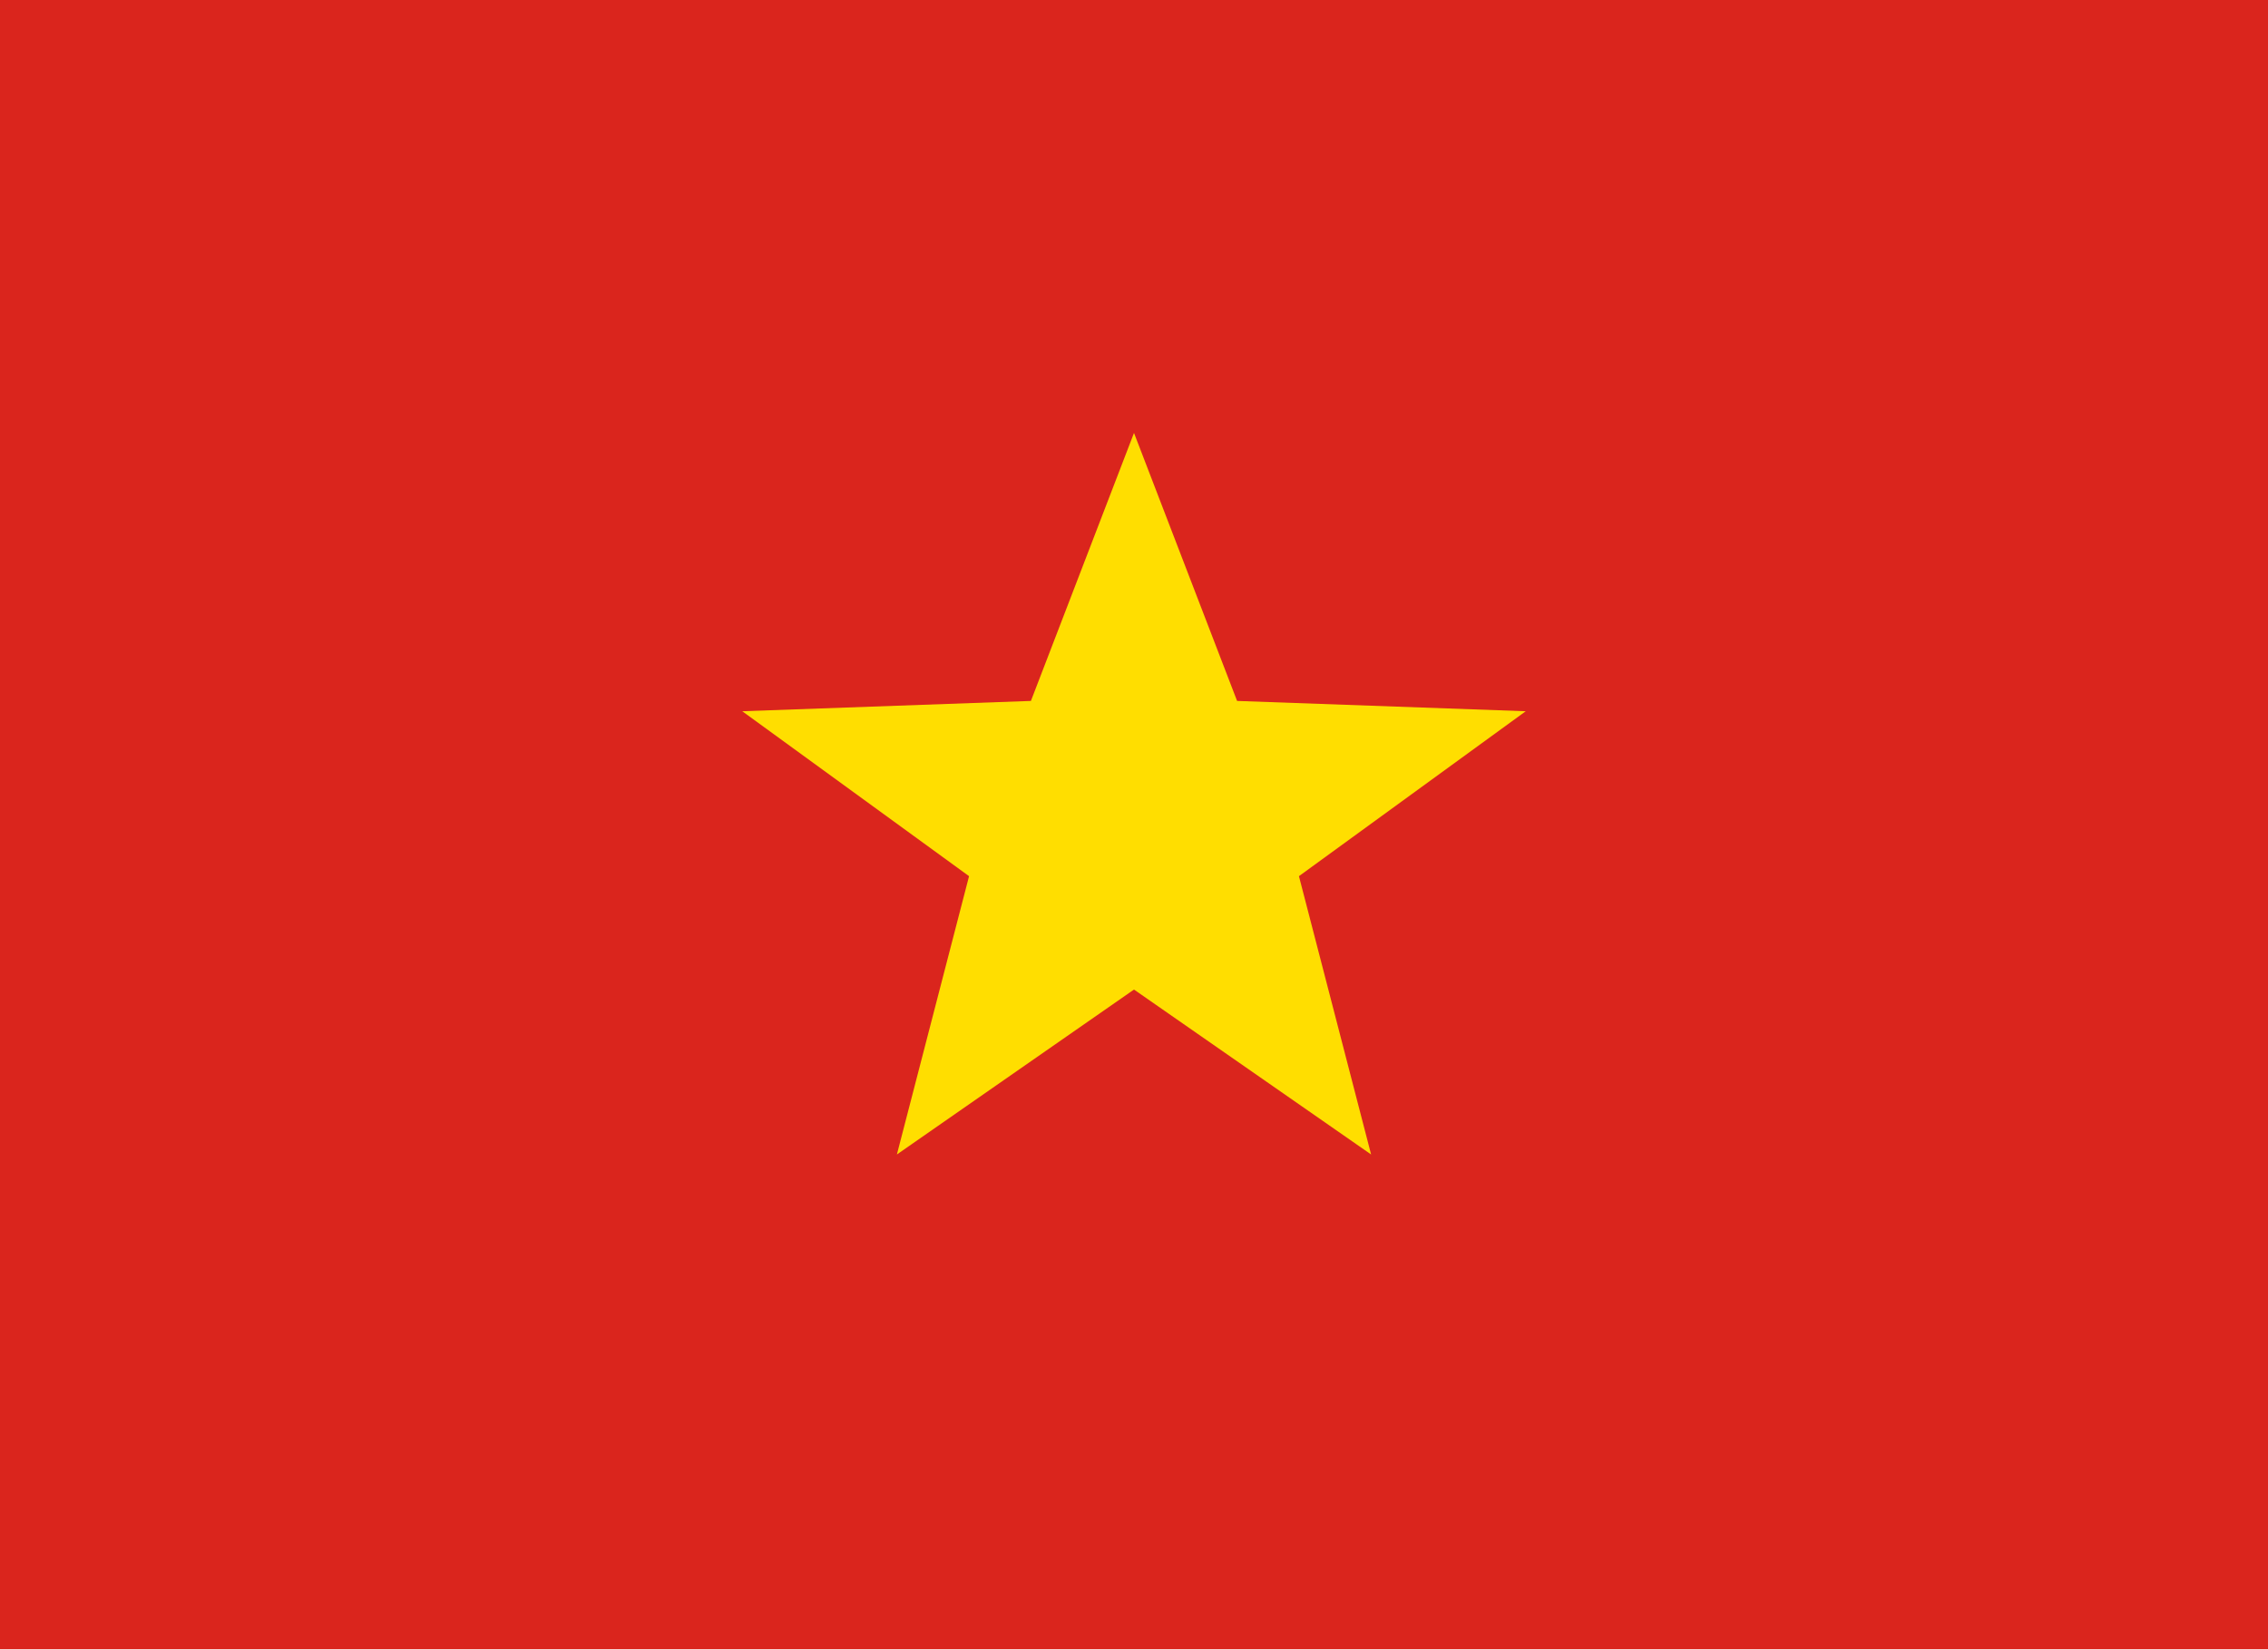
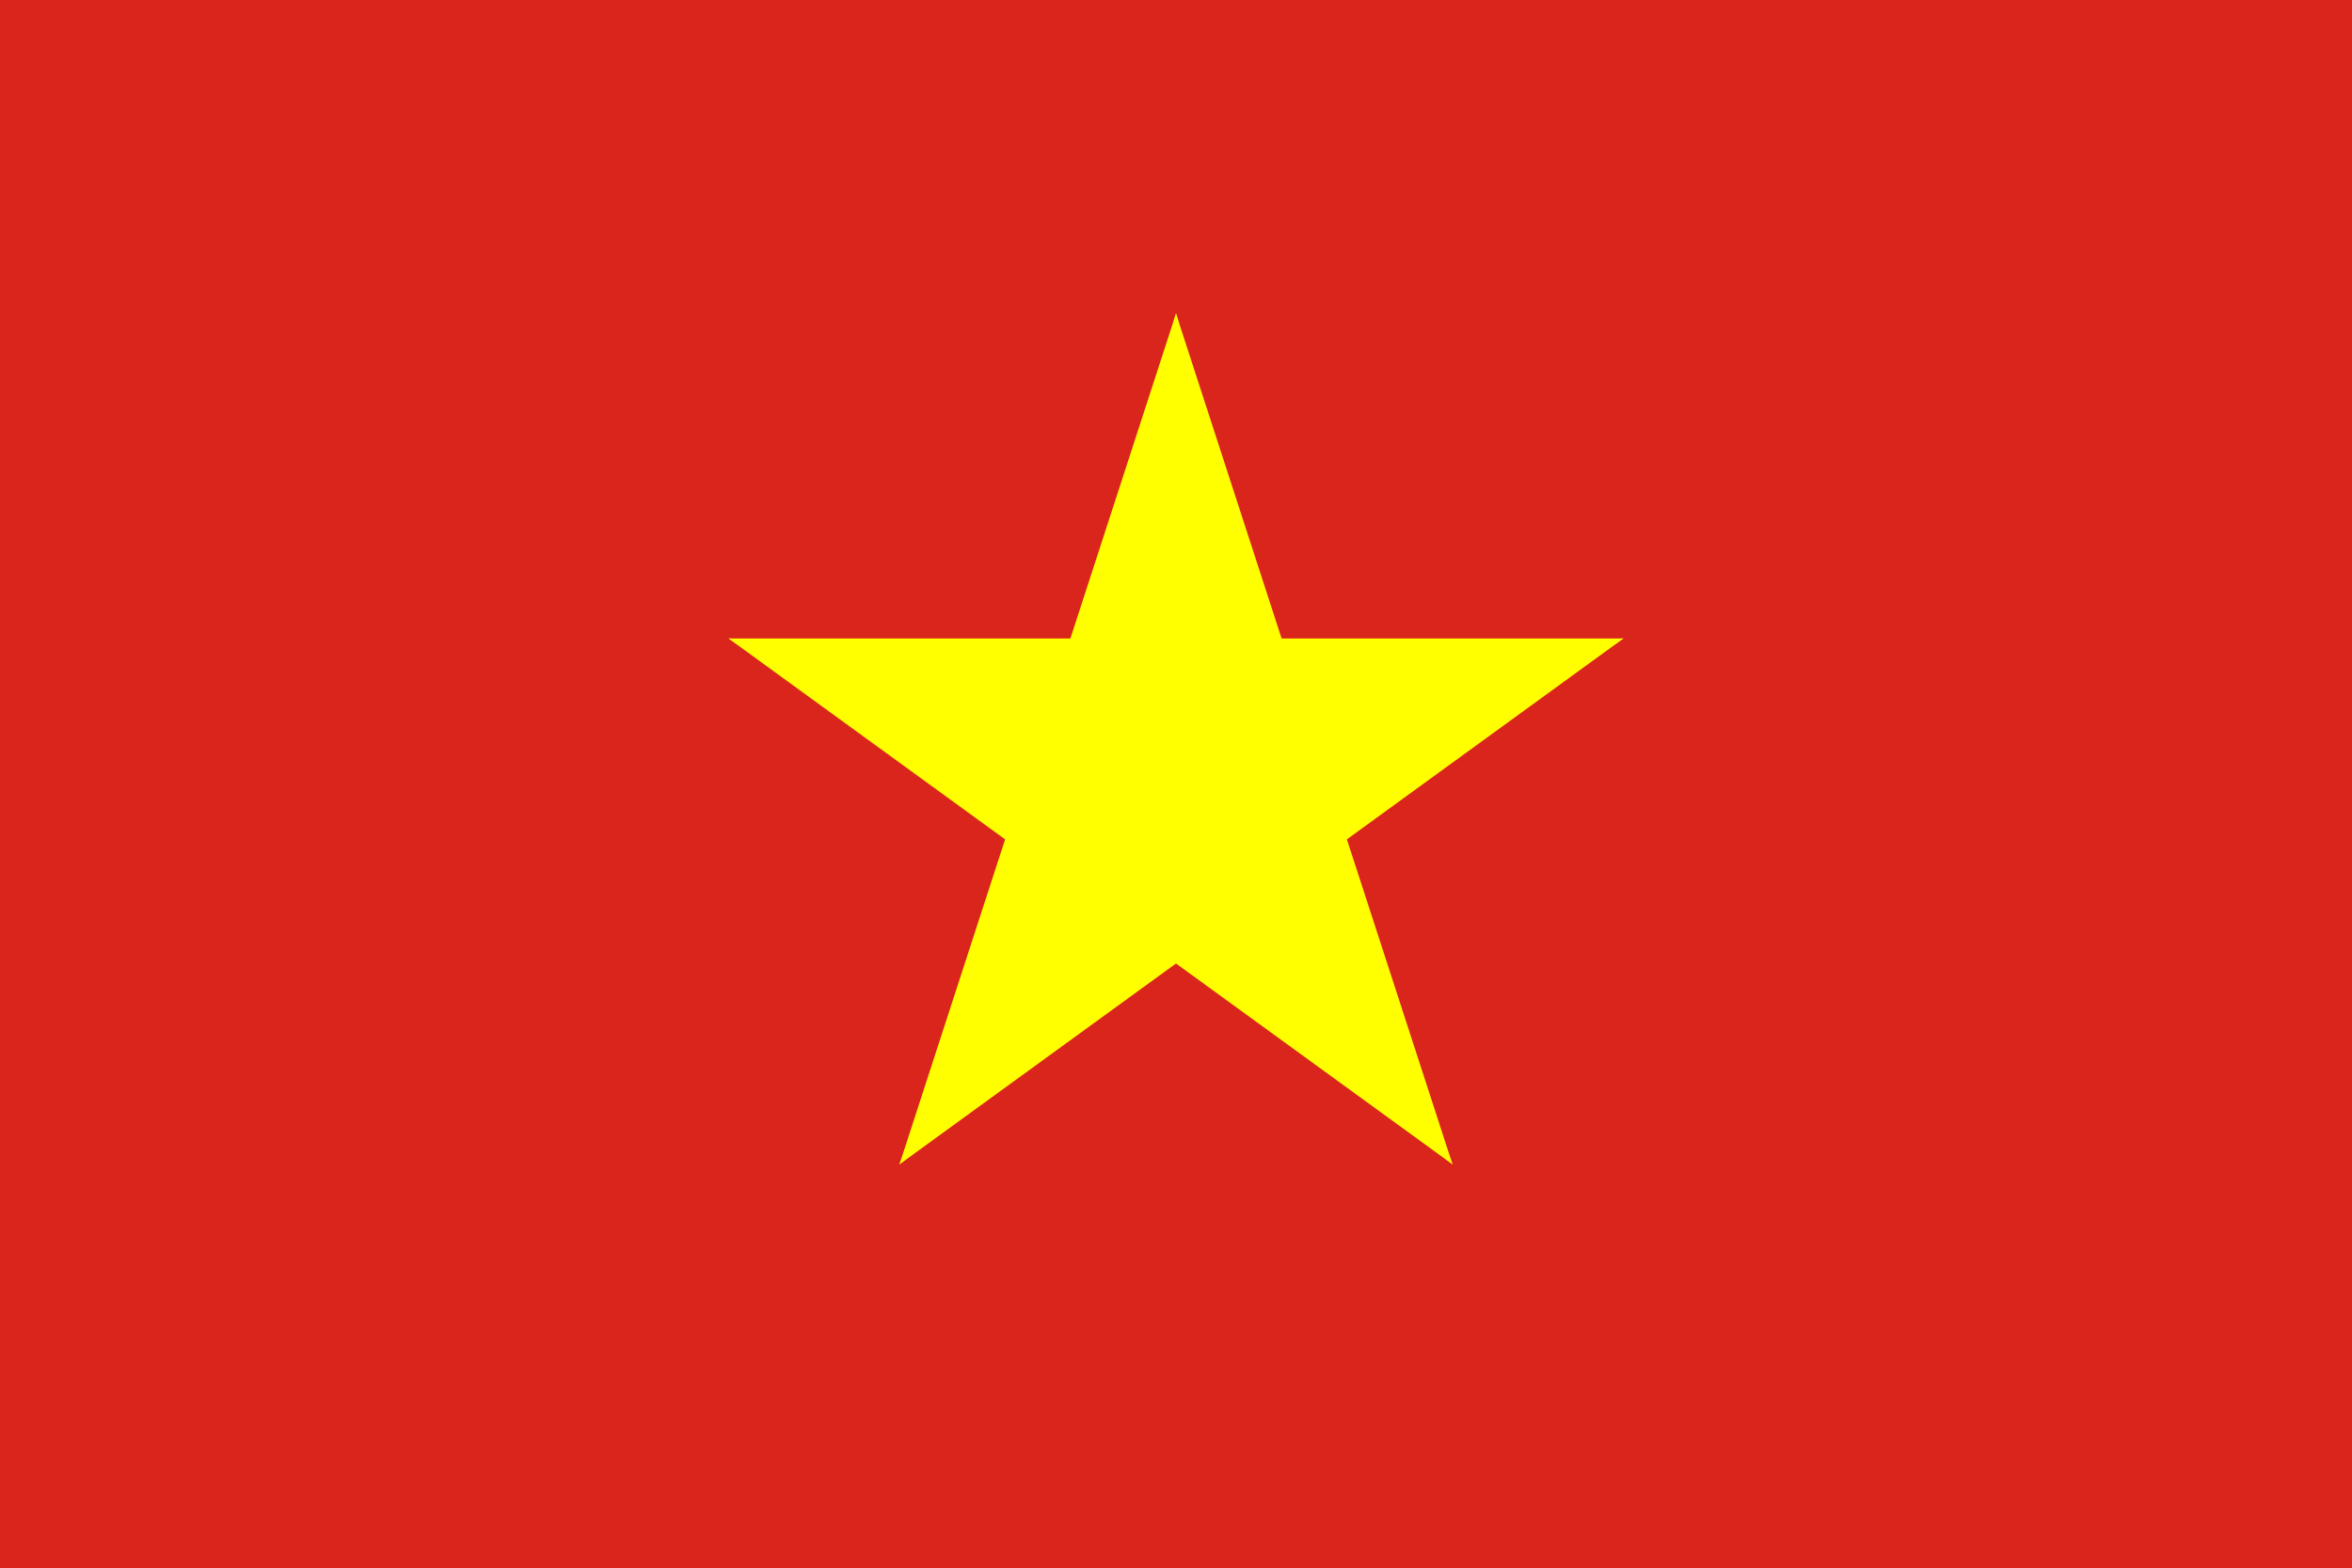
- <svg xmlns="http://www.w3.org/2000/svg" viewBox="0 0 22 16">
-   <rect width="22" height="16" fill="#DA251D" />
-   <polygon points="11,4.2 12,6.8 14.8,6.9 12.6,8.5 13.3,11.2 11,9.6 8.7,11.2 9.4,8.5 7.2,6.9 10,6.8" fill="#FFDE00" />
+ <svg xmlns="http://www.w3.org/2000/svg" xmlns:xlink="http://www.w3.org/1999/xlink" viewBox="-15 -10 30 20">
+   <path fill="#DA251d" d="M-20-15h40v30h-40z" />
+   <g id="b" transform="translate(0 -6)">
+     <path id="a" fill="#FF0" transform="rotate(18)" d="M0 0v6h4" />
+     <use xlink:href="#a" transform="scale(-1 1)" />
+   </g>
+   <g id="c" transform="rotate(72)">
+     <use xlink:href="#b" />
+     <use xlink:href="#b" transform="rotate(72)" />
+   </g>
+   <use xlink:href="#c" transform="scale(-1 1)" />
</svg>
